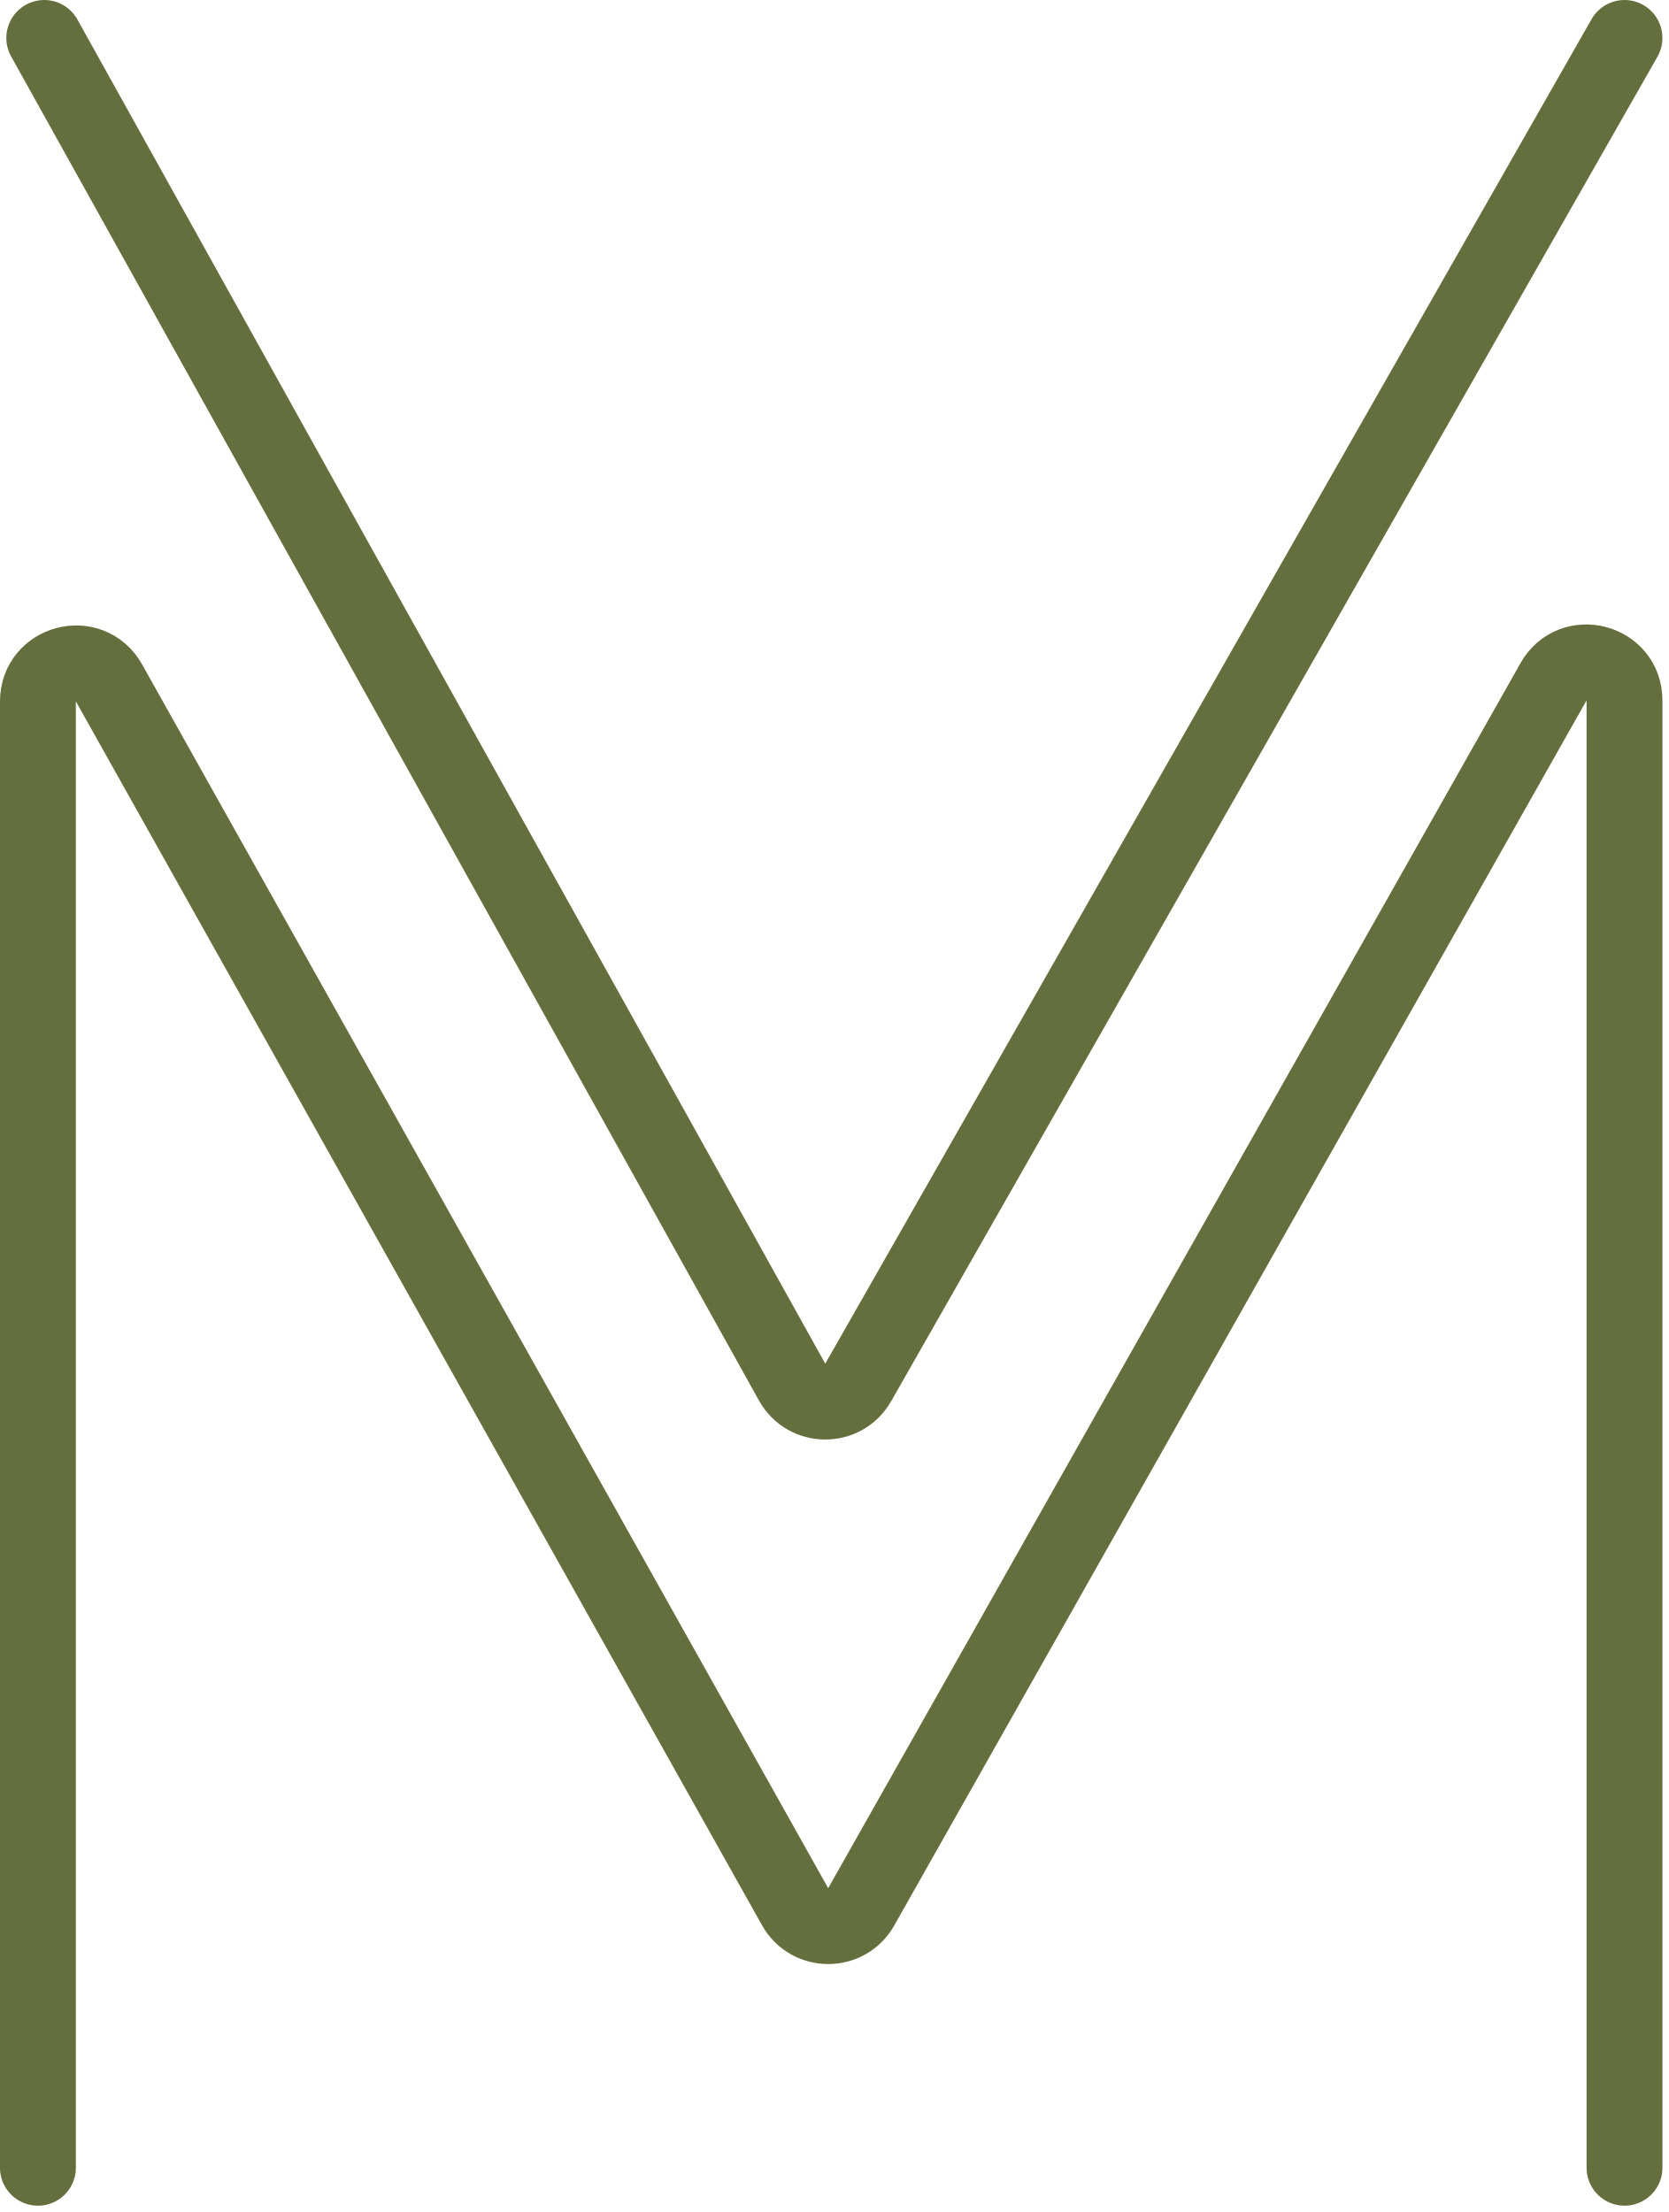
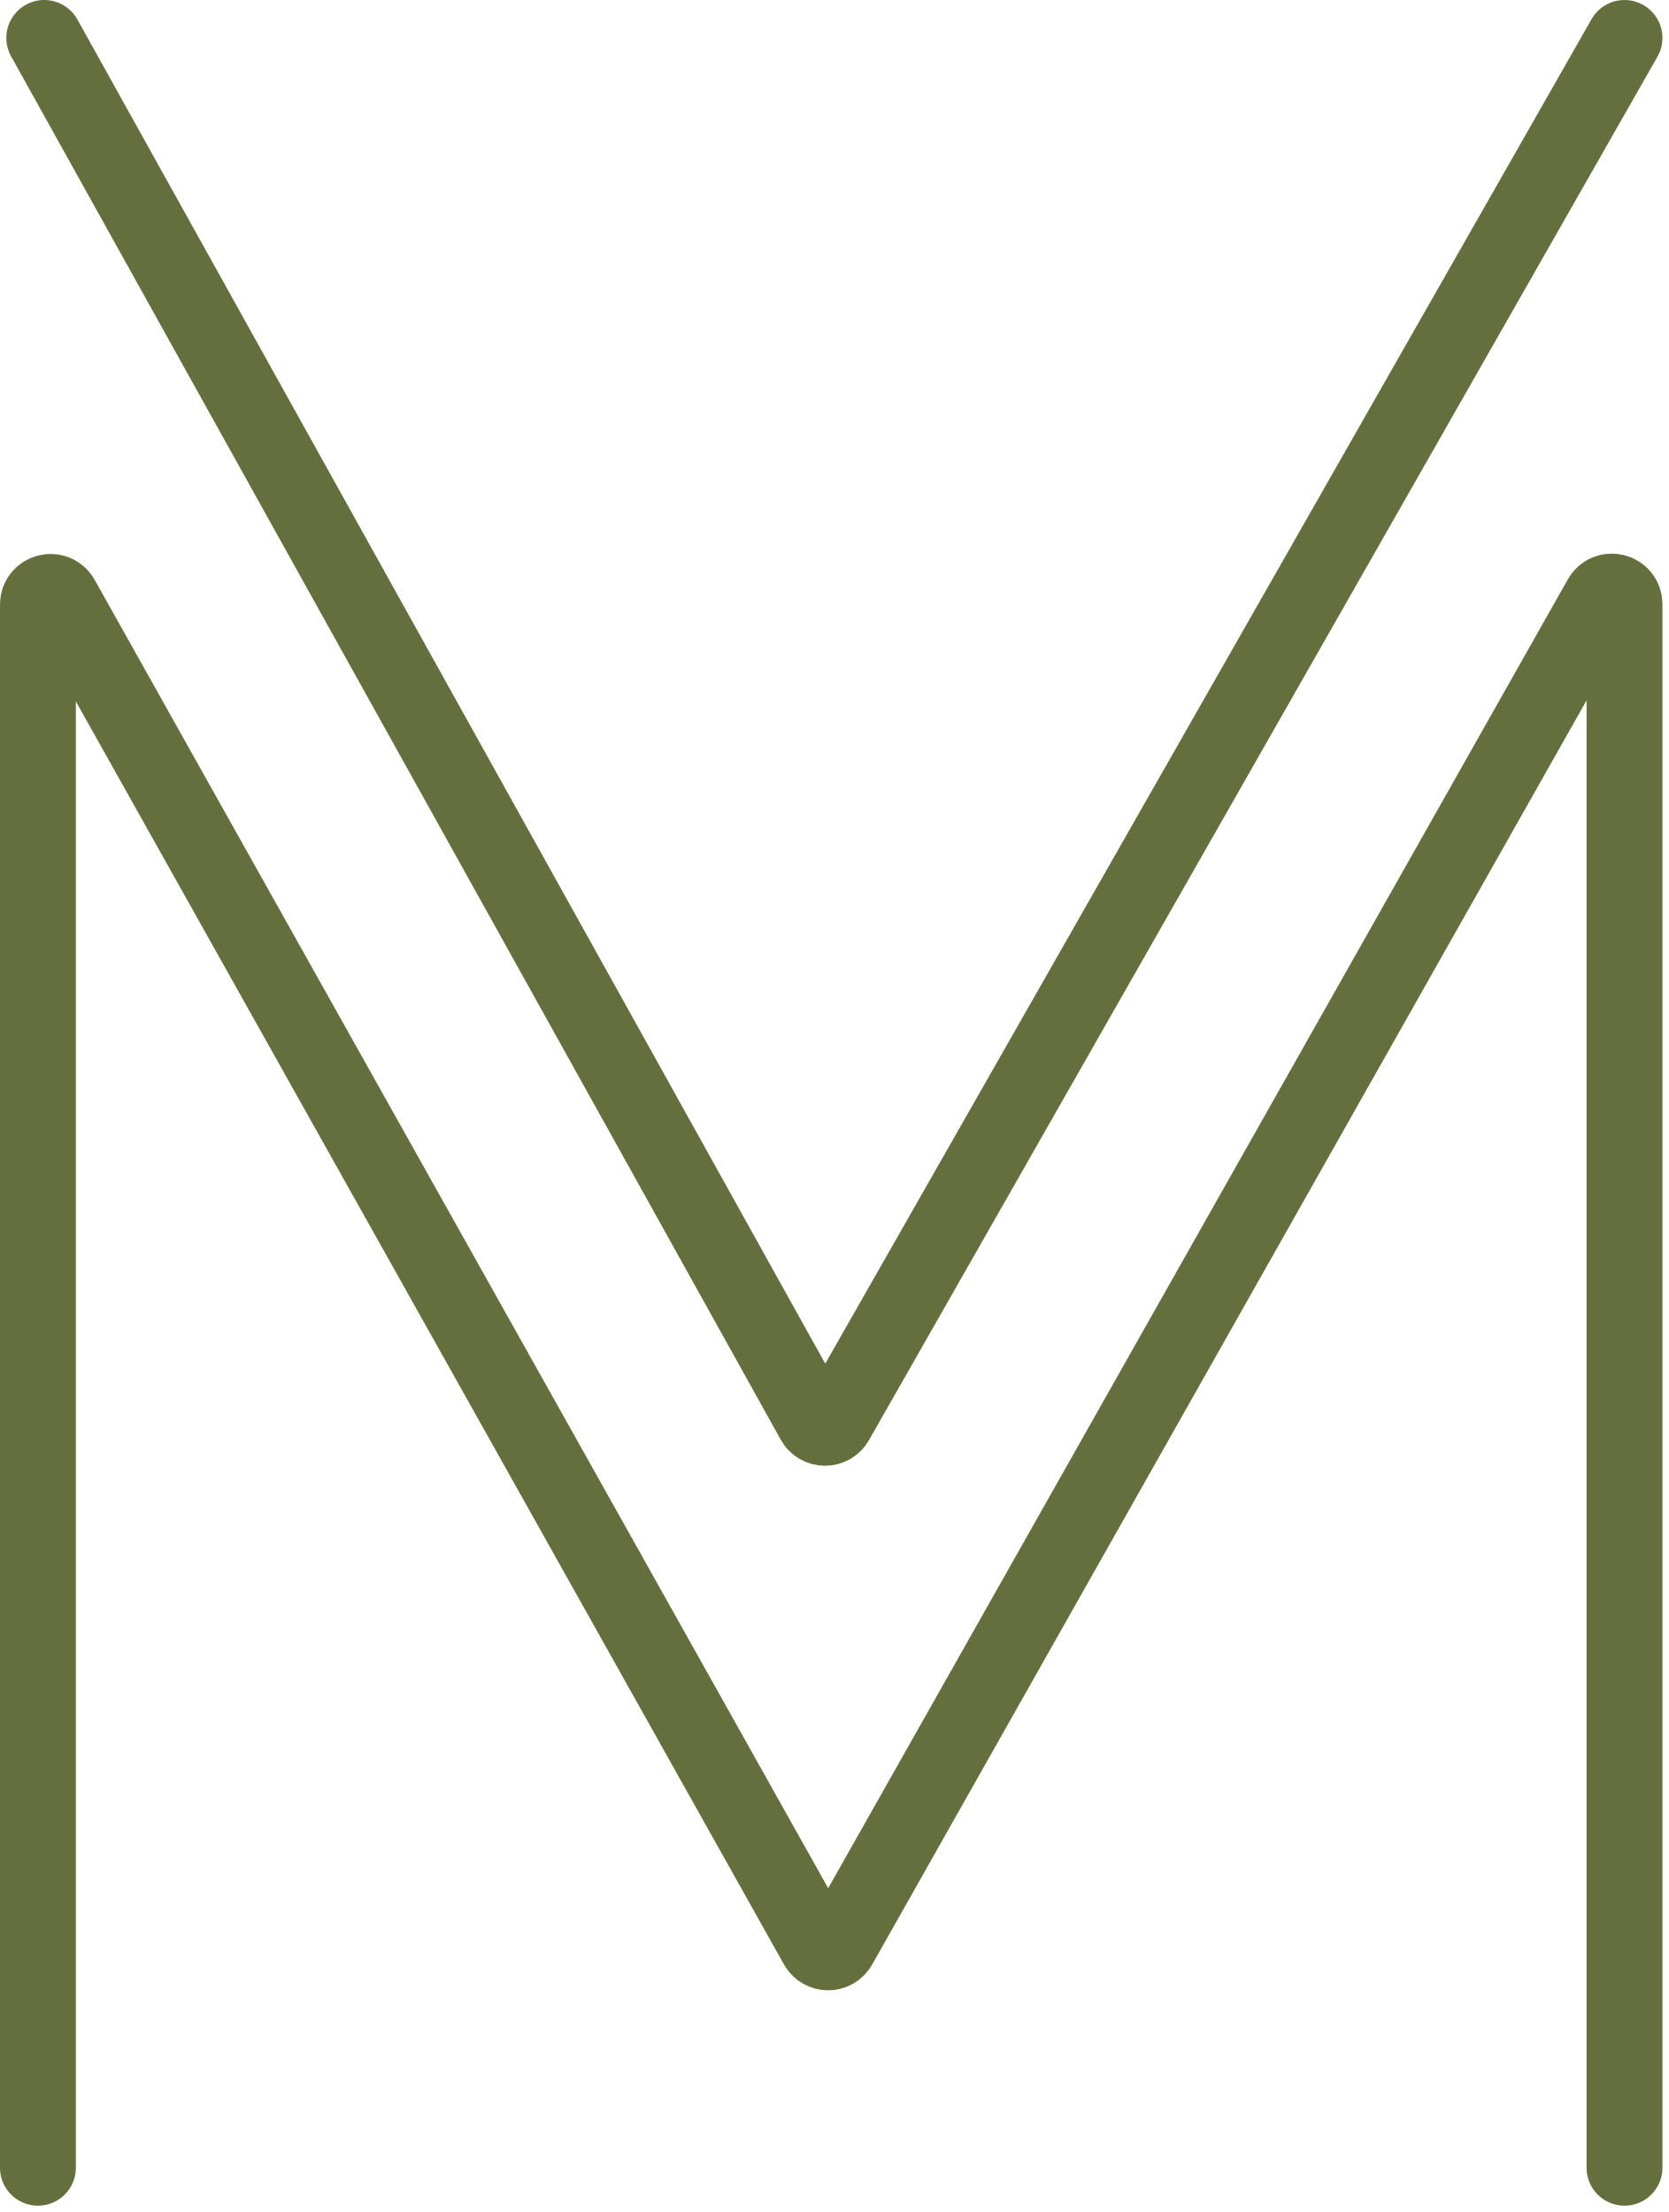
<svg xmlns="http://www.w3.org/2000/svg" width="132" height="175" viewBox="0 0 132 175" fill="none">
-   <path d="M128.5 3.001L67.885 109.371C66.727 111.403 63.794 111.388 62.657 109.344L3.5 3" stroke="#646F3D" stroke-width="6" stroke-linecap="round" />
-   <path d="M3 171.5V55.488C3 52.398 7.106 51.326 8.617 54.021L62.894 150.85C64.037 152.891 66.972 152.896 68.122 150.859L122.888 53.933C124.405 51.248 128.5 52.324 128.5 55.408V171.5" stroke="#646F3D" stroke-width="6" stroke-linecap="round" />
+   <path d="M128.5 3.001L66.126 112.457C65.74 113.135 64.763 113.13 64.384 112.448L3.5 3" stroke="#646F3D" stroke-width="6" stroke-linecap="round" />
+   <path d="M3 171.5V47.83C3 46.8 4.369 46.442 4.872 47.341L64.631 153.95C65.012 154.631 65.991 154.632 66.374 153.953L126.629 47.311C127.135 46.416 128.5 46.775 128.5 47.803V171.5" stroke="#646F3D" stroke-width="6" stroke-linecap="round" />
</svg>
